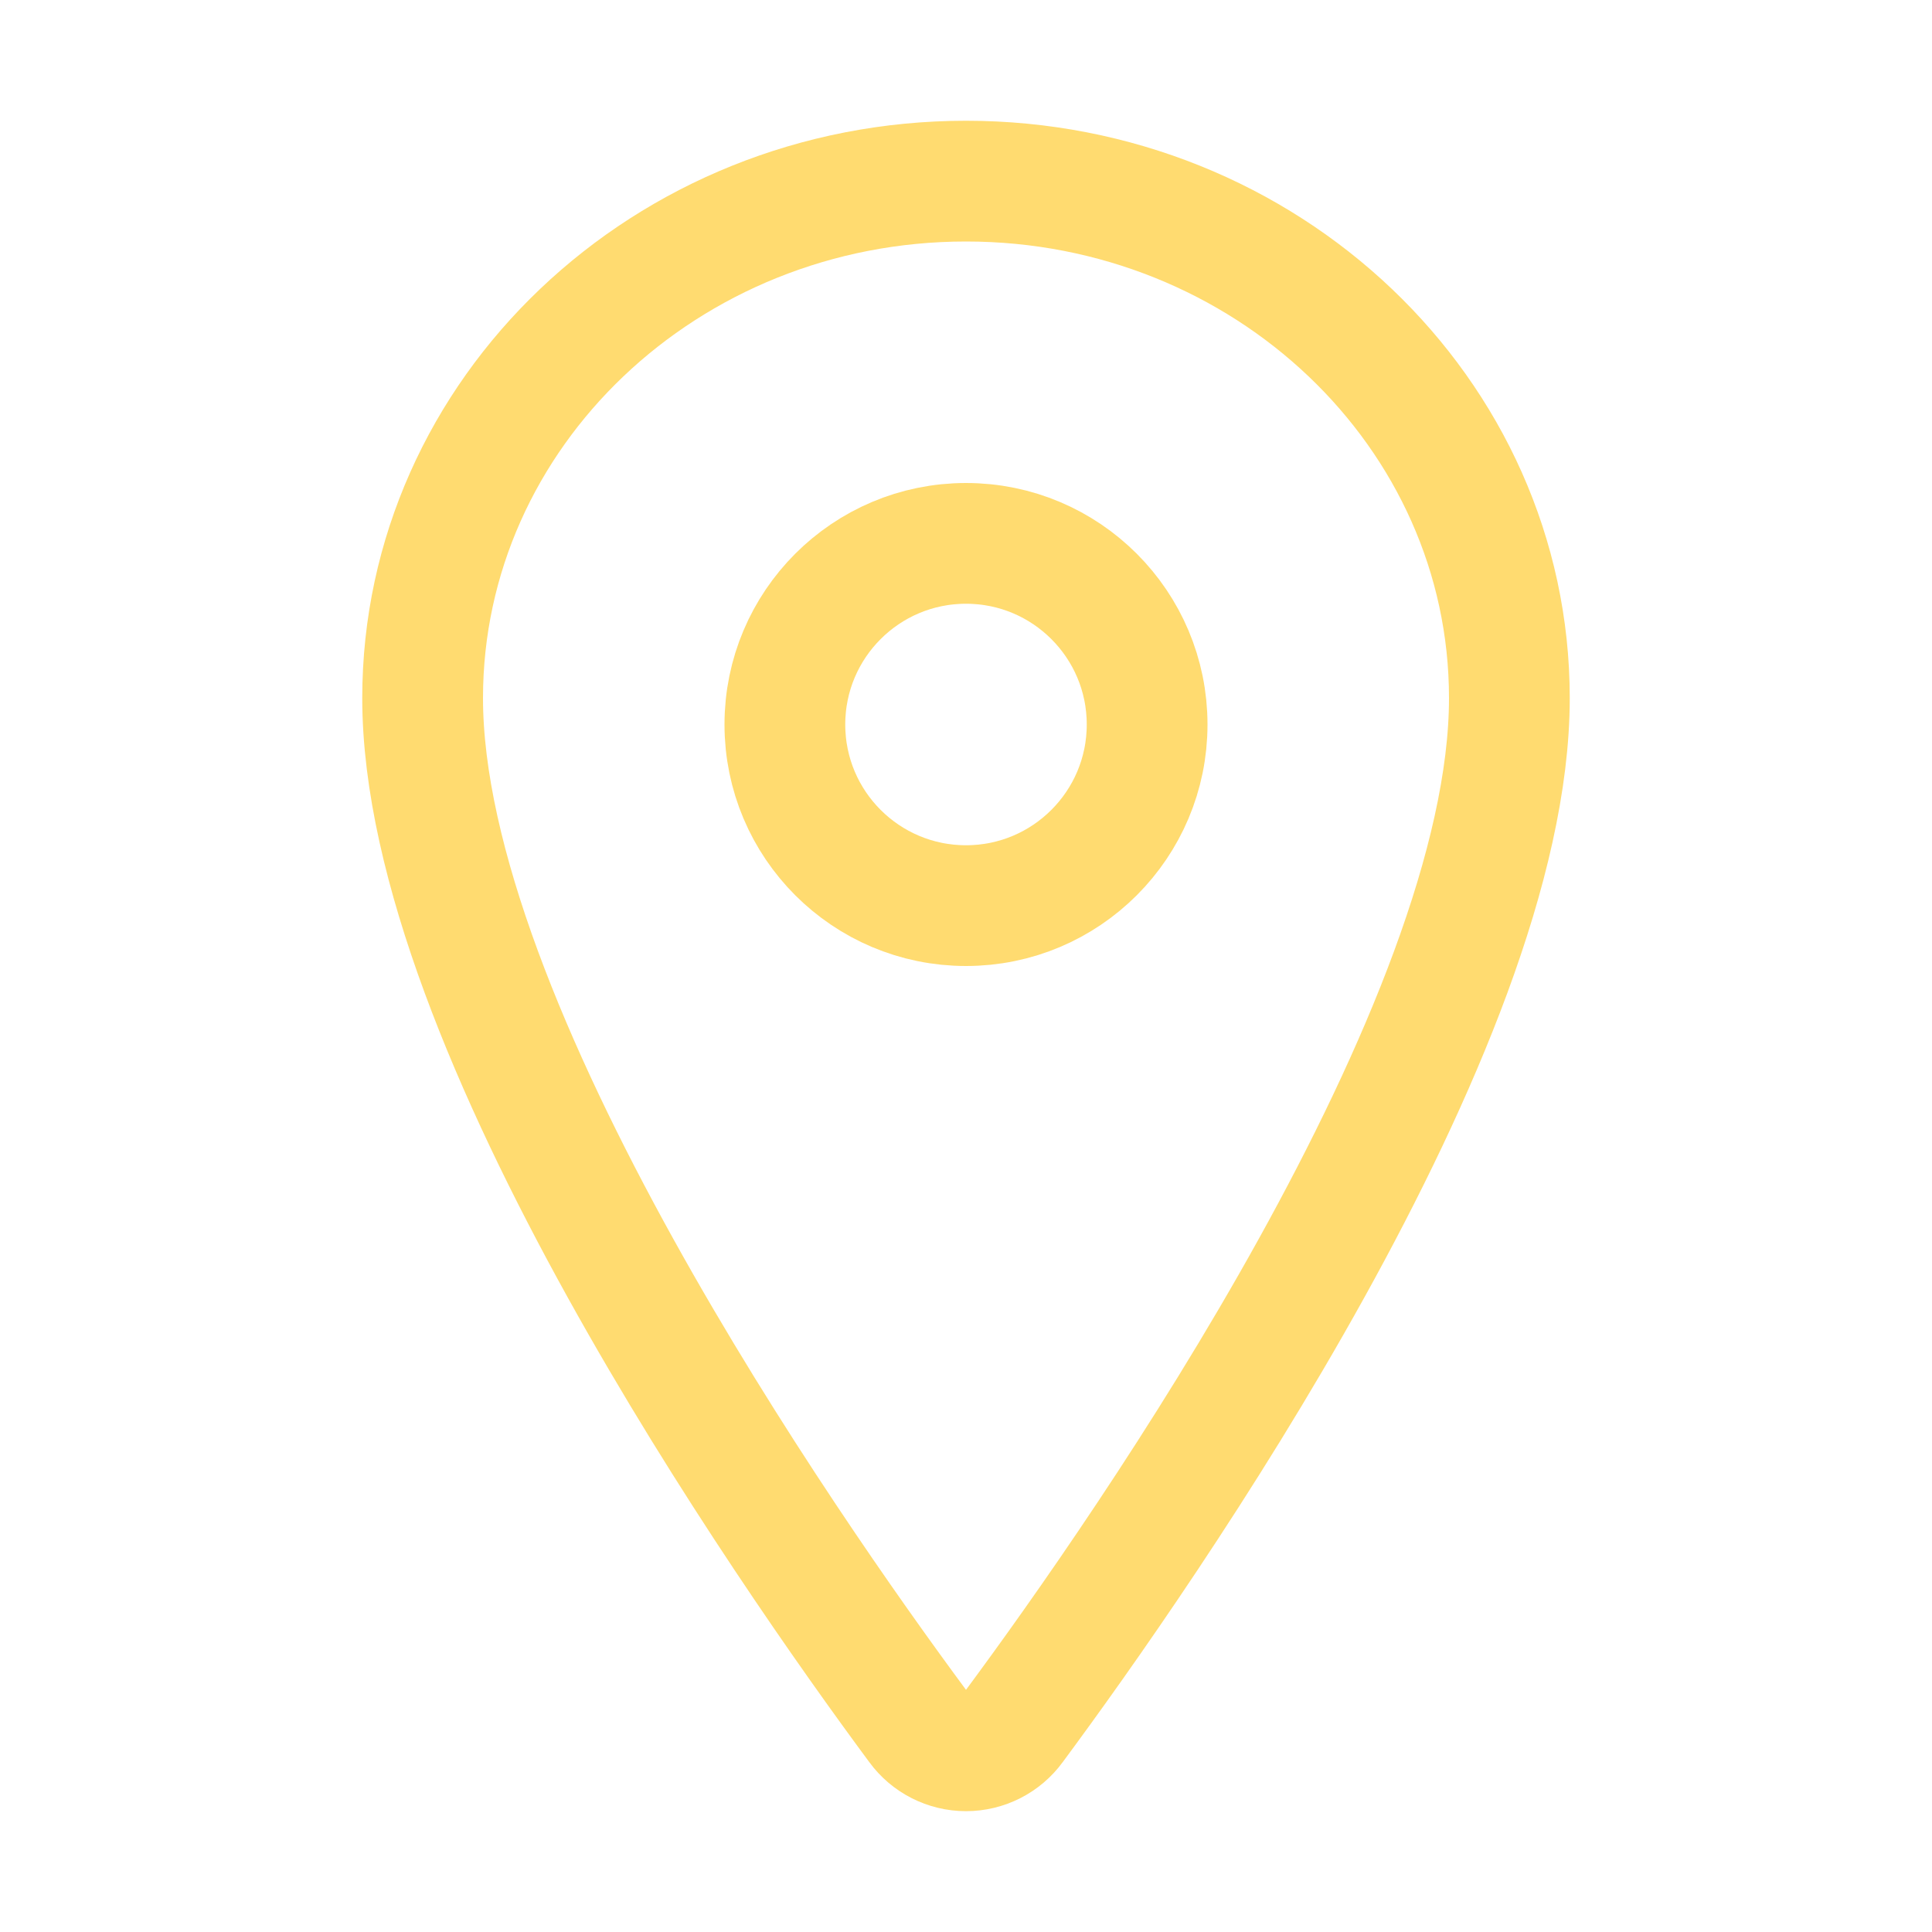
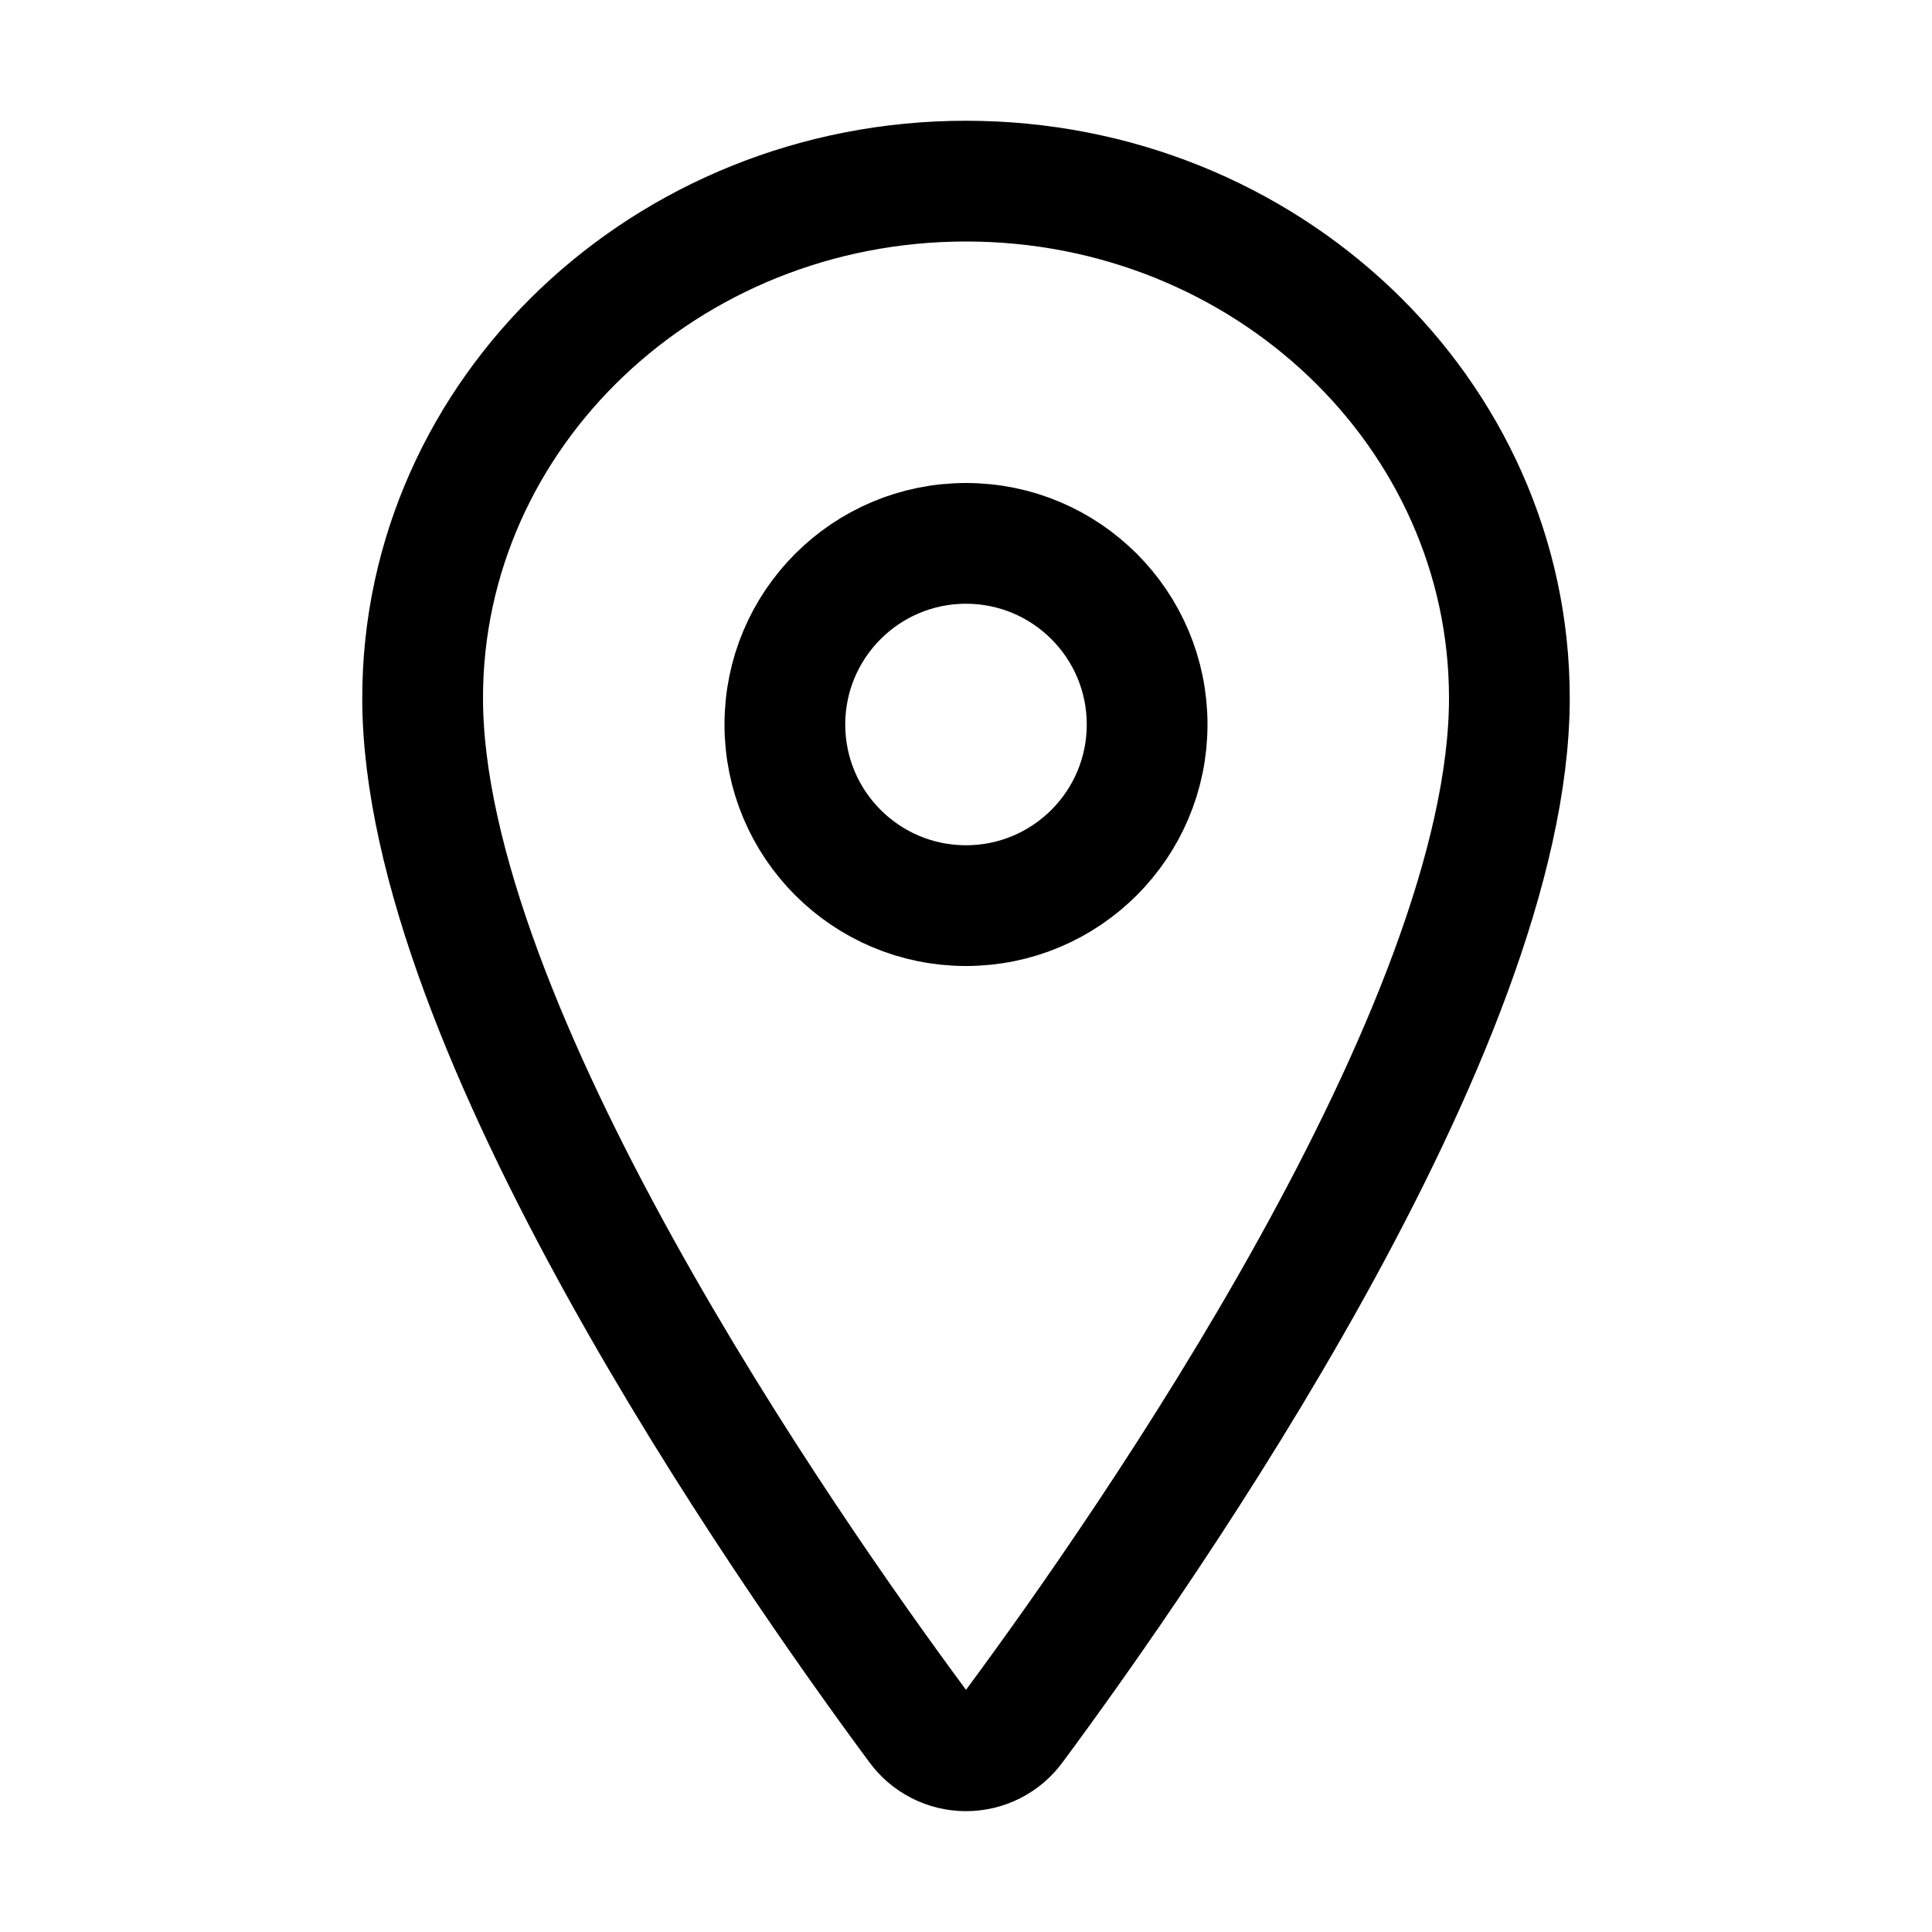
<svg xmlns="http://www.w3.org/2000/svg" class="ionicon" viewBox="0 0 512 512">
-   <path d="M256 48c-79.5 0-144 61.39-144 137 0 87 96 224.87 131.25 272.49a15.77 15.77 0 0025.5 0C304 409.89 400 272.07 400 185c0-75.61-64.5-137-144-137z" fill="none" stroke="#ffdb70" stroke-linecap="round" stroke-linejoin="round" stroke-width="32" />
-   <circle cx="256" cy="192" r="48" fill="none" stroke="#ffdb70" stroke-linecap="round" stroke-linejoin="round" stroke-width="32" />
+   <path d="M256 48c-79.5 0-144 61.39-144 137 0 87 96 224.87 131.25 272.49a15.77 15.77 0 0025.5 0C304 409.89 400 272.07 400 185c0-75.61-64.5-137-144-137z" fill="none" stroke="currentColor" stroke-linecap="round" stroke-linejoin="round" stroke-width="32" />
+   <circle cx="256" cy="192" r="48" fill="none" stroke="currentColor" stroke-linecap="round" stroke-linejoin="round" stroke-width="32" />
</svg>
